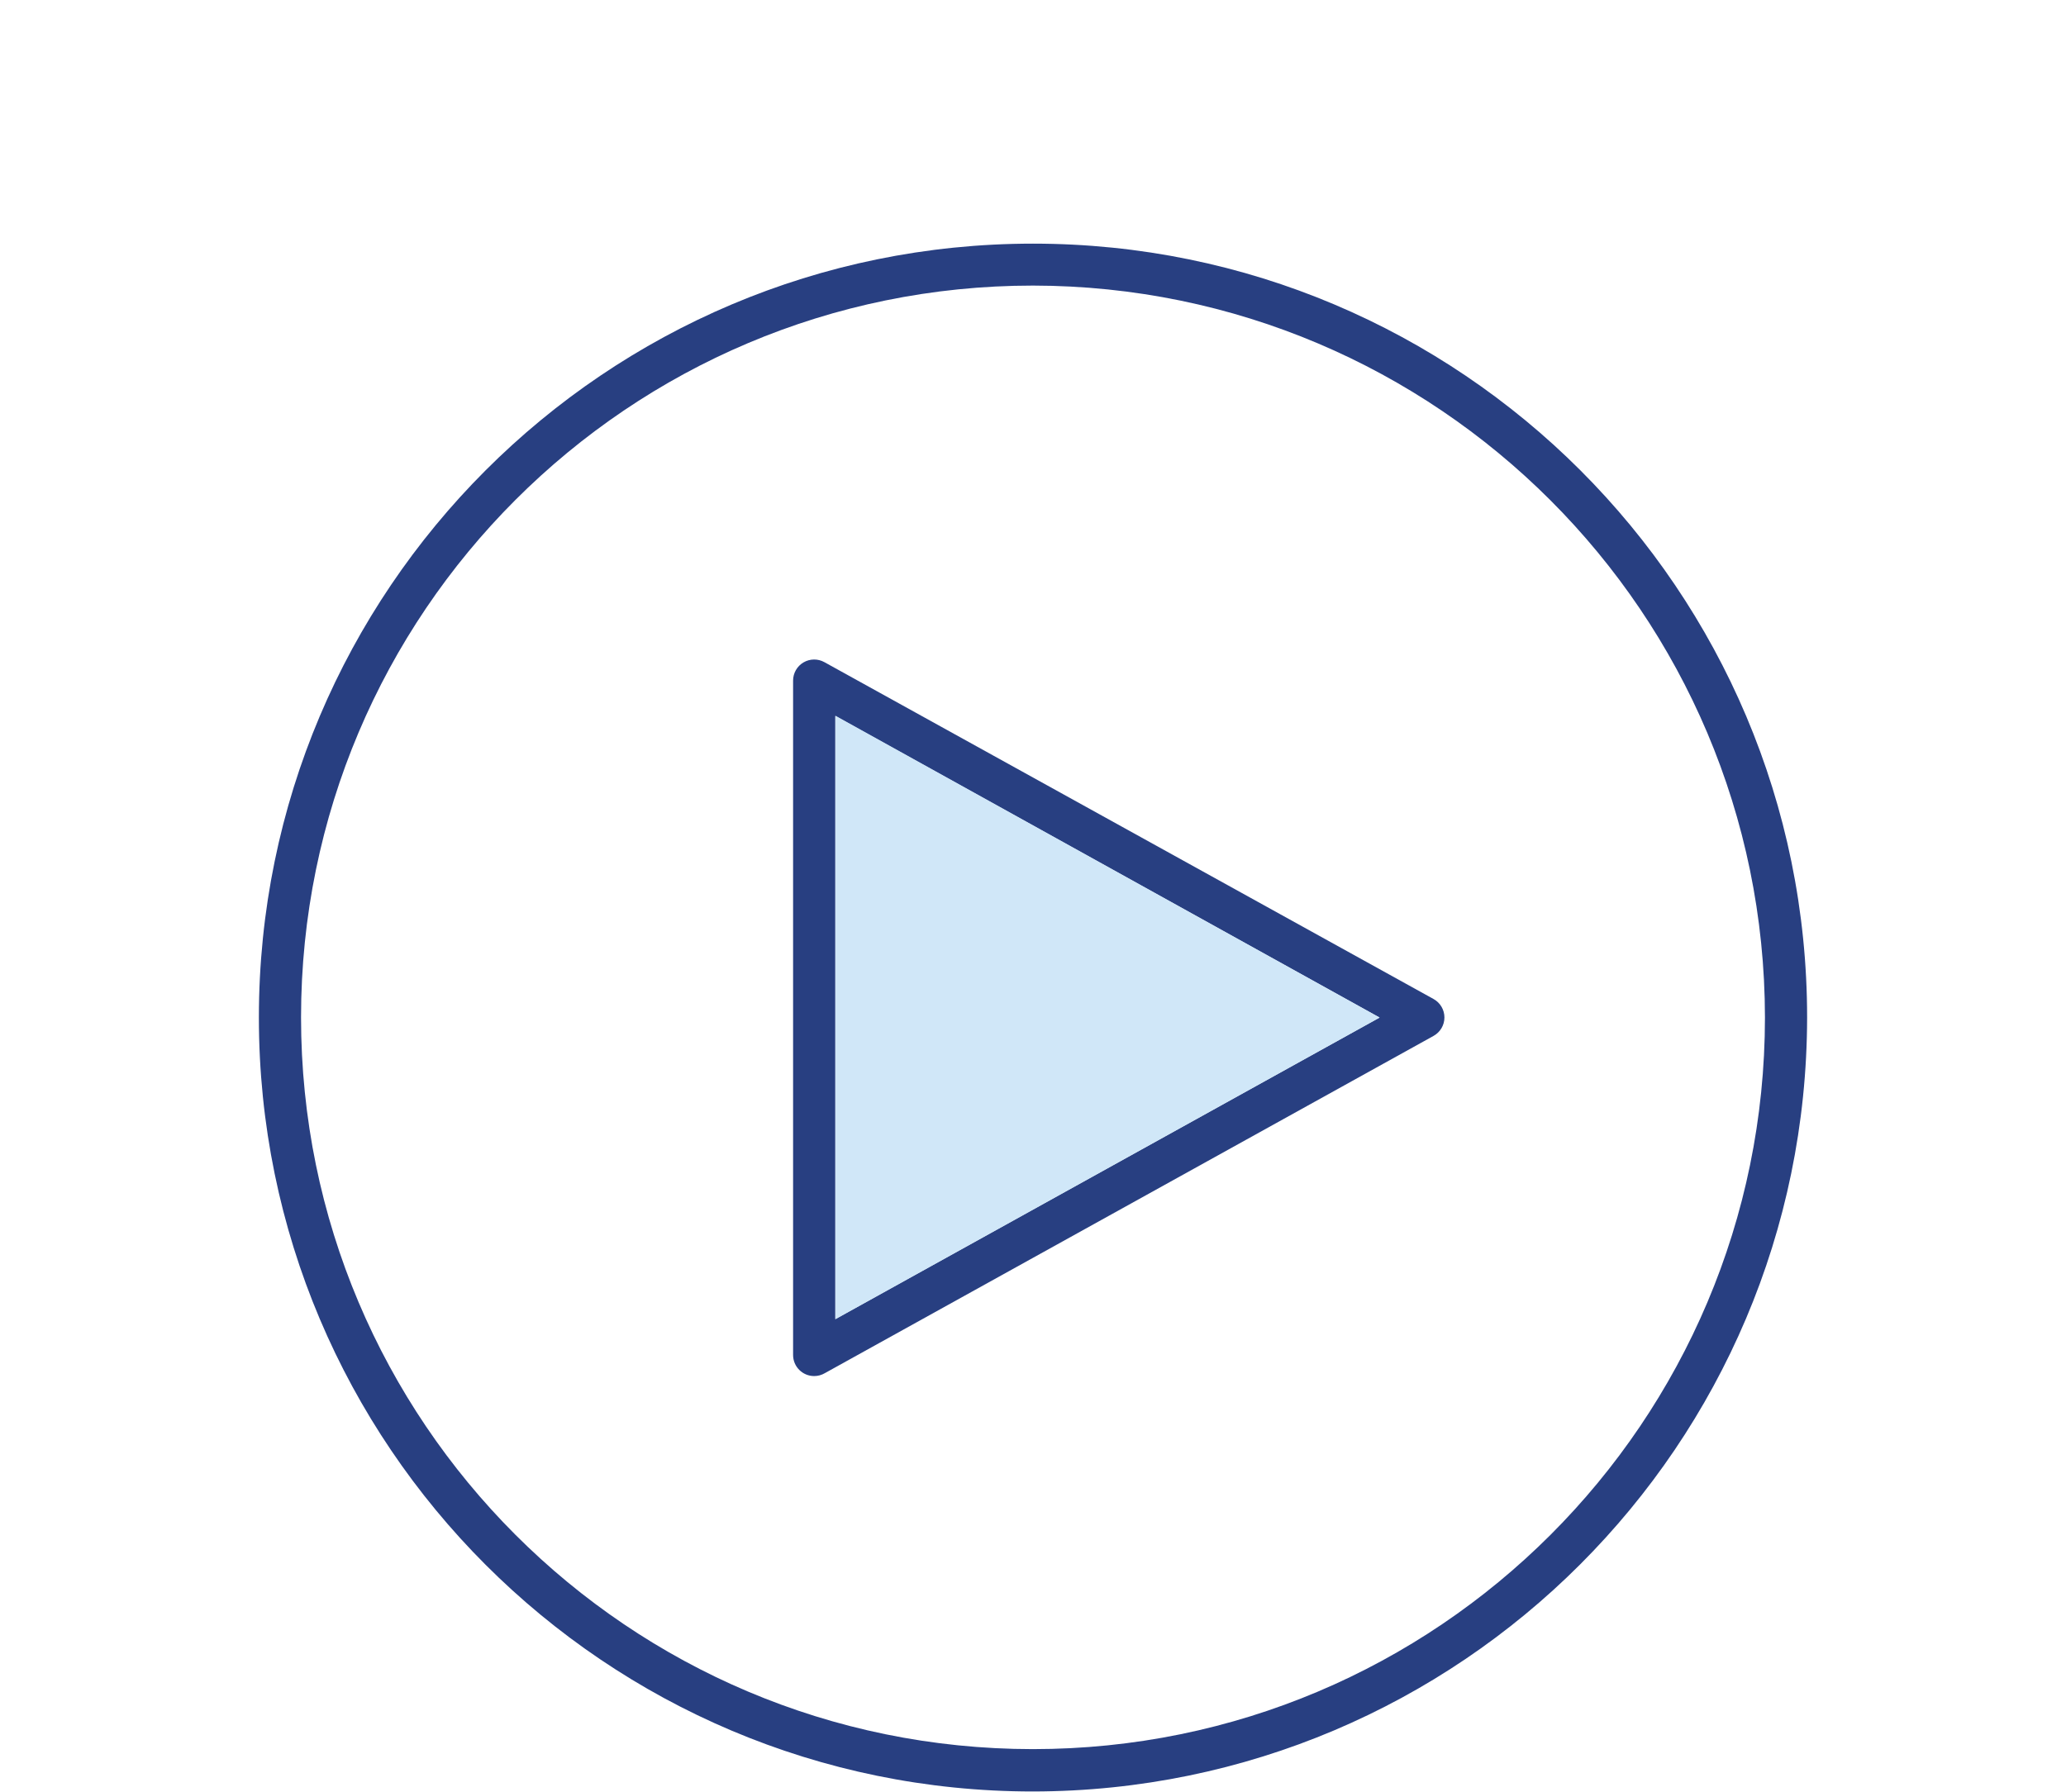
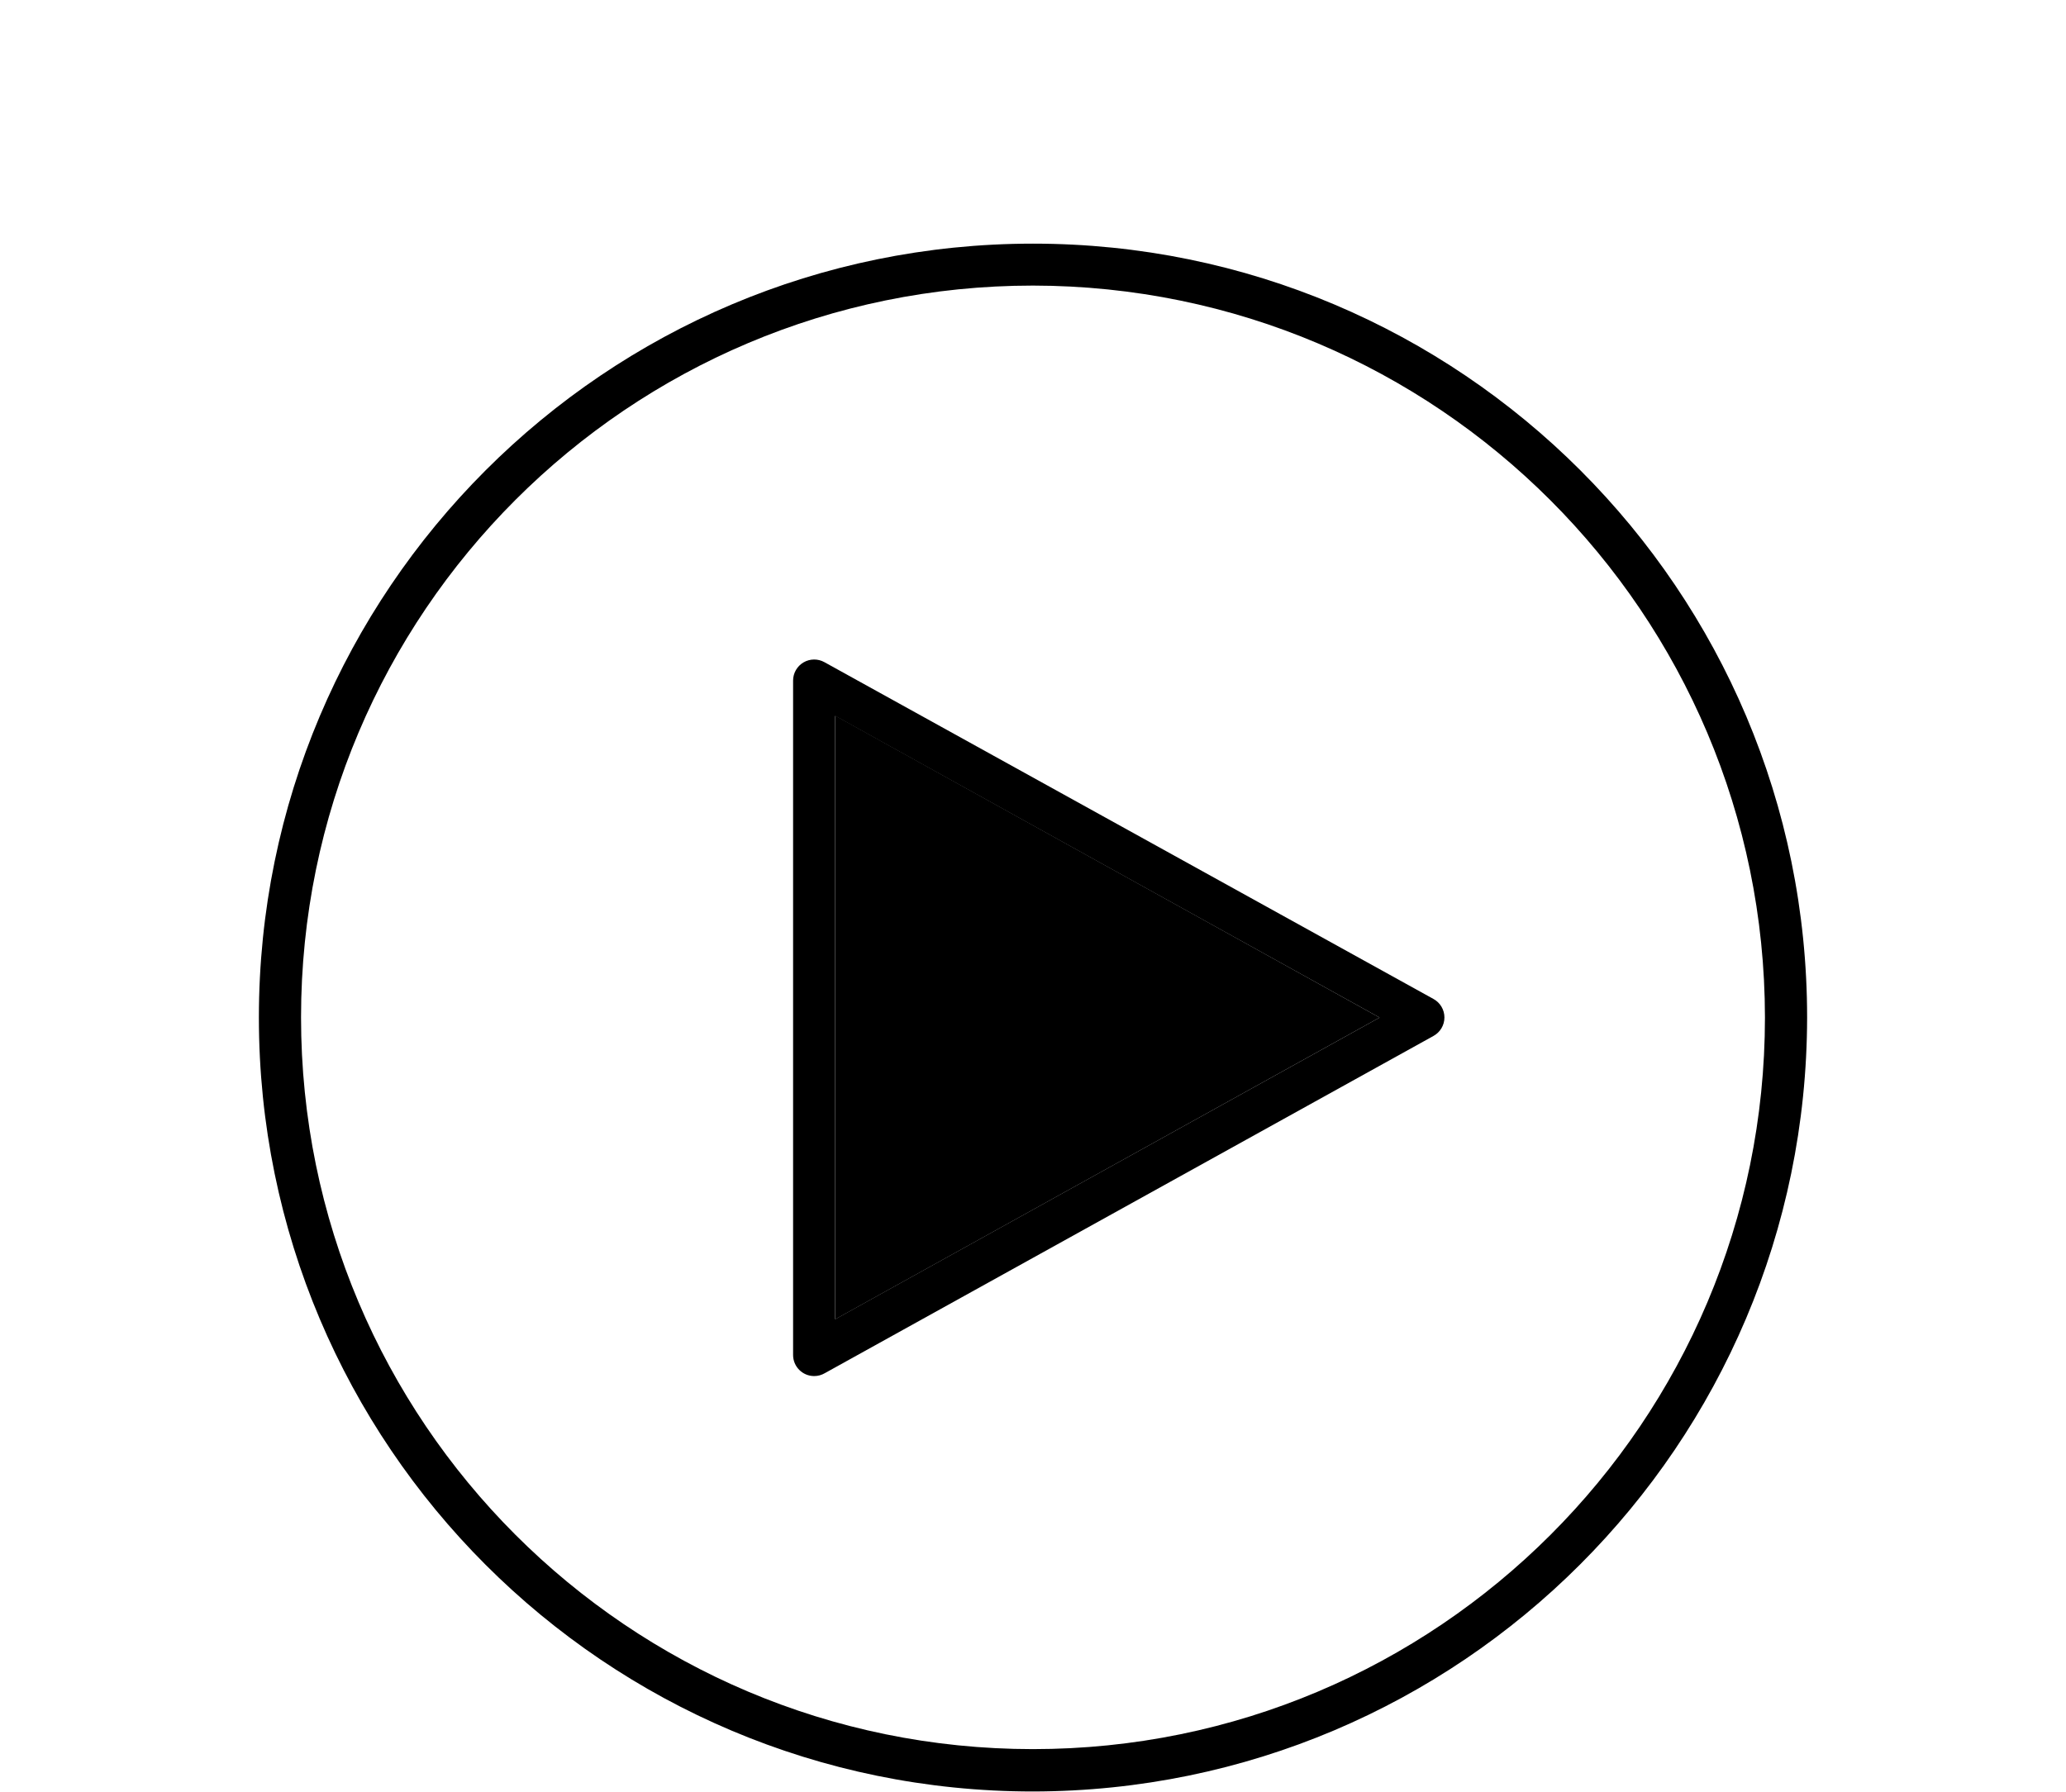
<svg xmlns="http://www.w3.org/2000/svg" id="Layer_1" data-name="Layer 1" viewBox="0 0 98 85">
  <defs>
-     <style>.cls-1{fill:#283f81;}.cls-2{fill:#d0e7f8;}</style>
+     <style />
  </defs>
  <path class="cls-1" d="M49,85A36.72,36.72,0,1,1,85.72,48.28,36.77,36.77,0,0,1,49,85Zm0-71.45A34.72,34.72,0,1,0,83.72,48.28,34.76,34.76,0,0,0,49,13.55Z" />
  <path class="cls-1" d="M38.62,65.29a1,1,0,0,1-1-1v-32a1,1,0,0,1,1.49-.87L68,47.4a1,1,0,0,1,0,1.75l-28.87,16A1,1,0,0,1,38.62,65.29Zm1-31.32V62.59L65.44,48.28Z" />
  <polygon class="cls-2" points="39.63 62.59 65.44 48.28 39.63 33.96 39.63 62.59" />
</svg>
